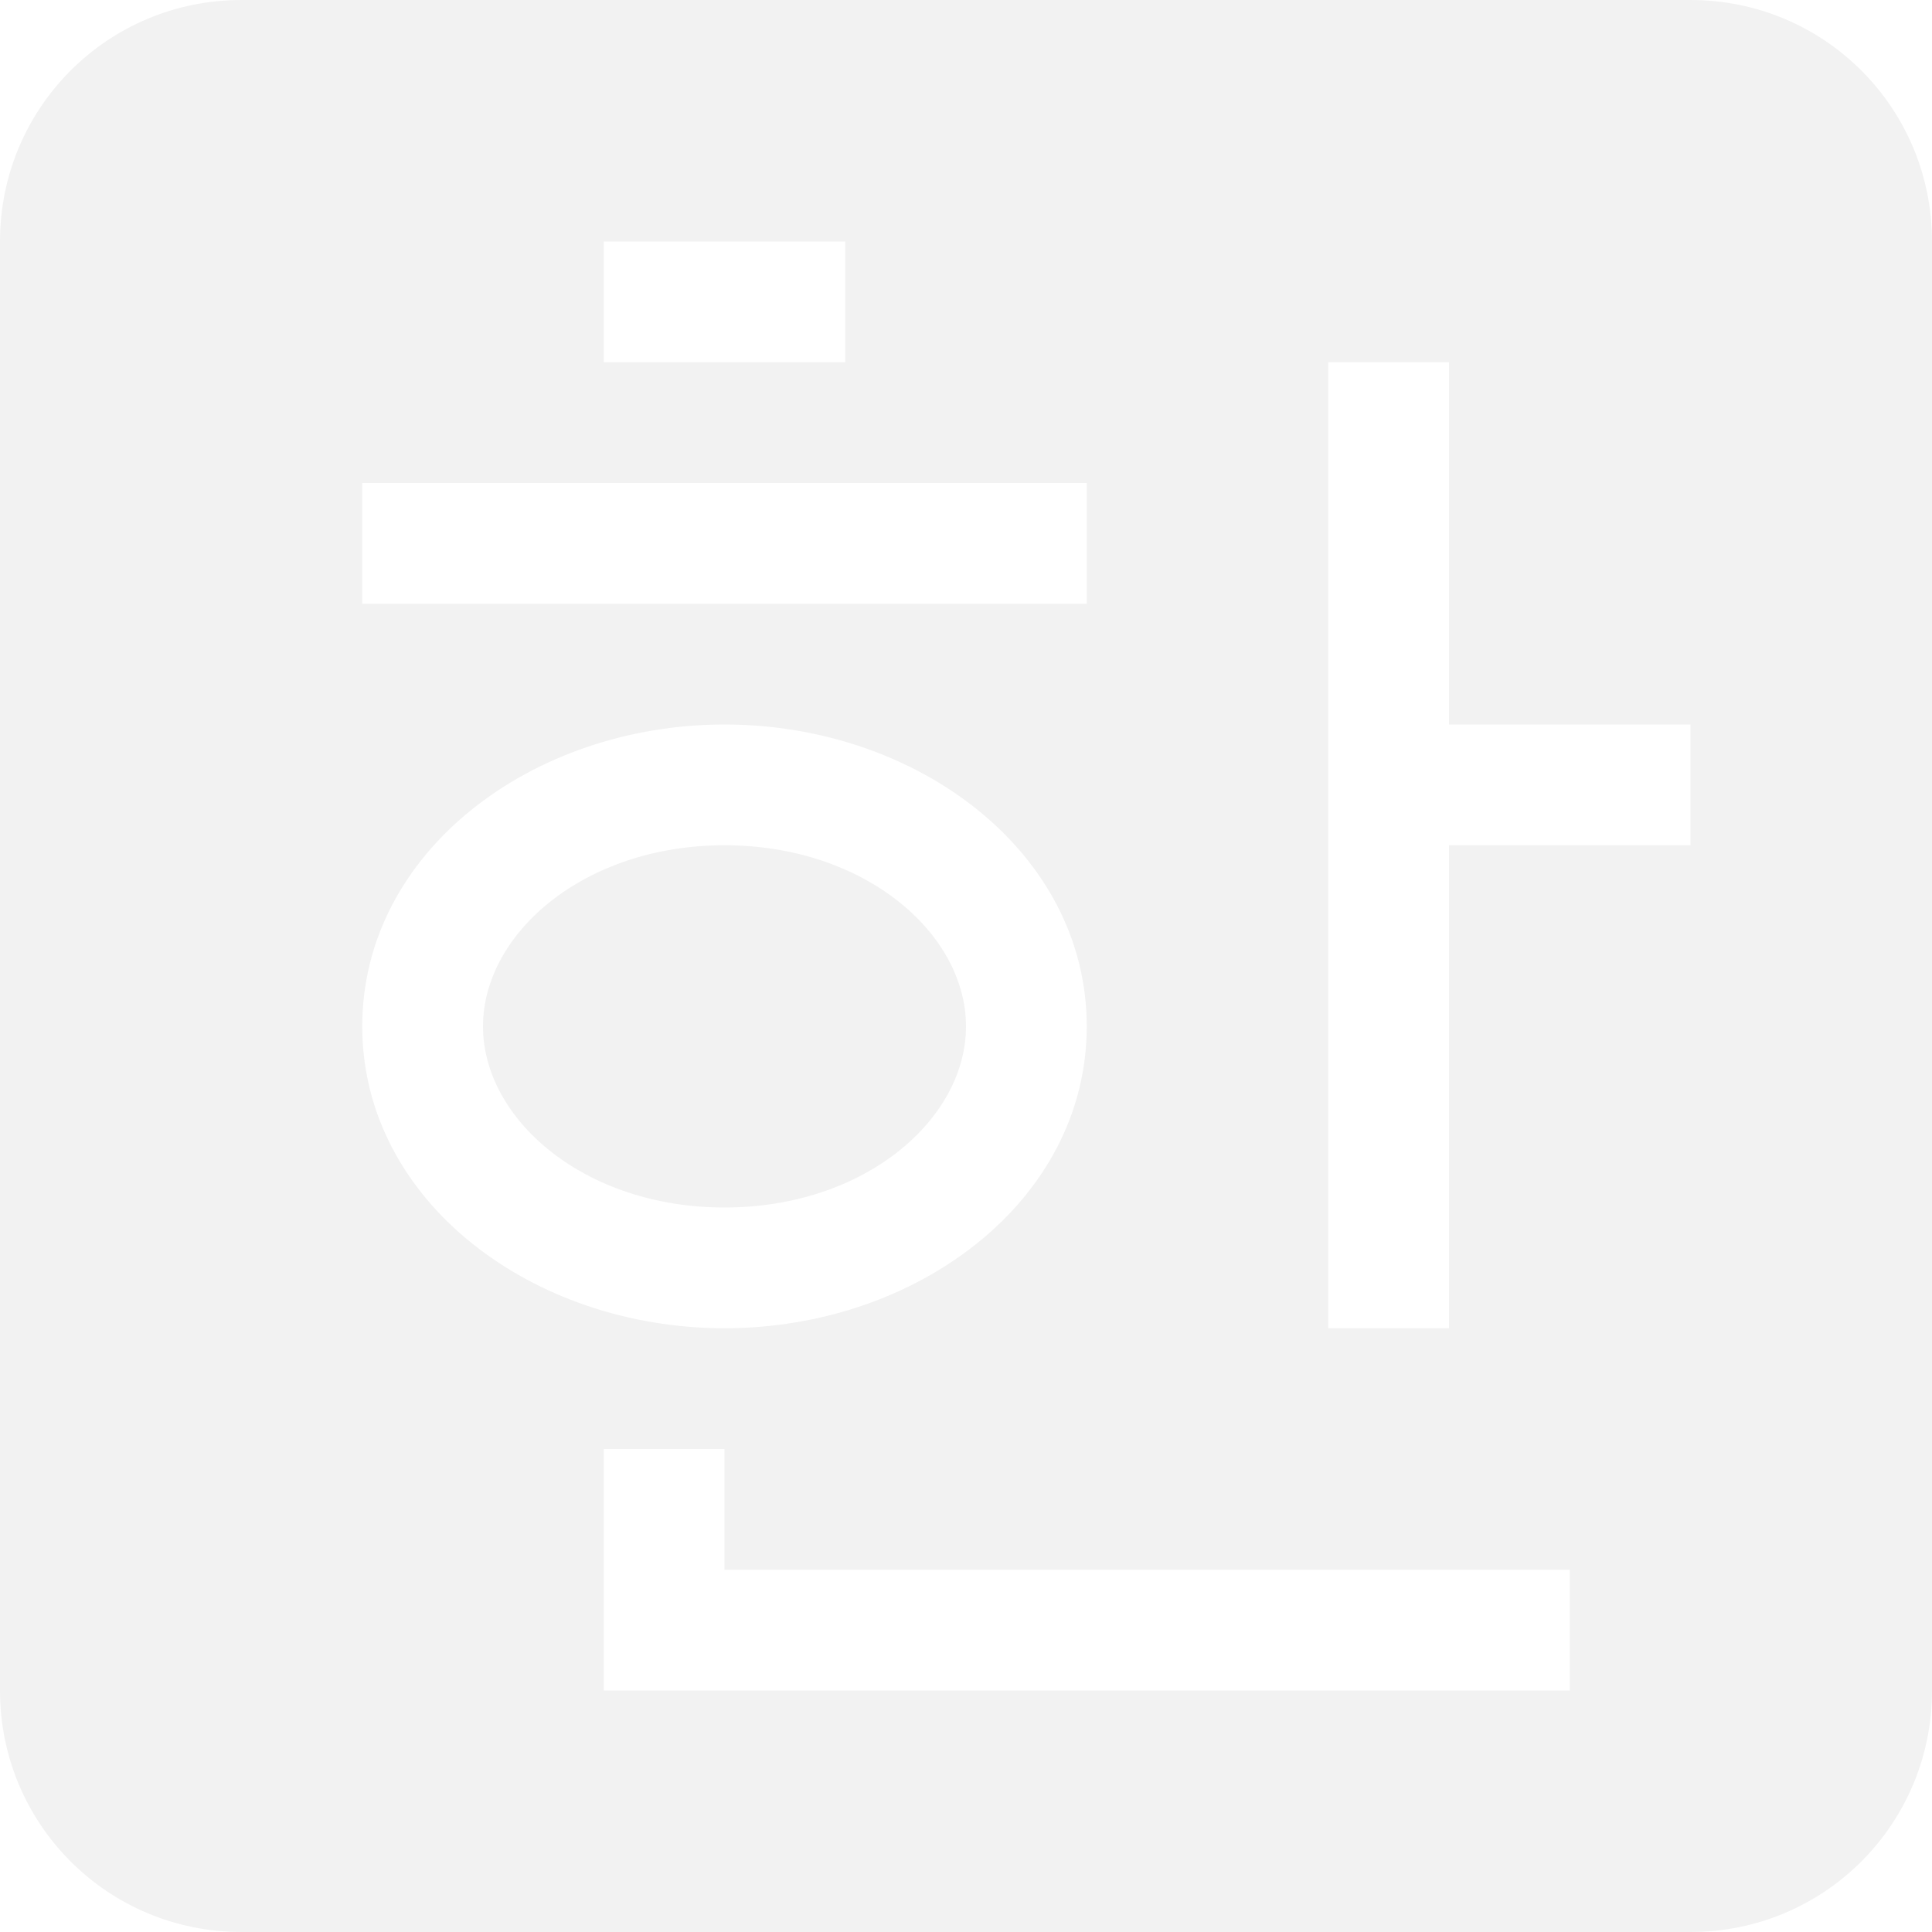
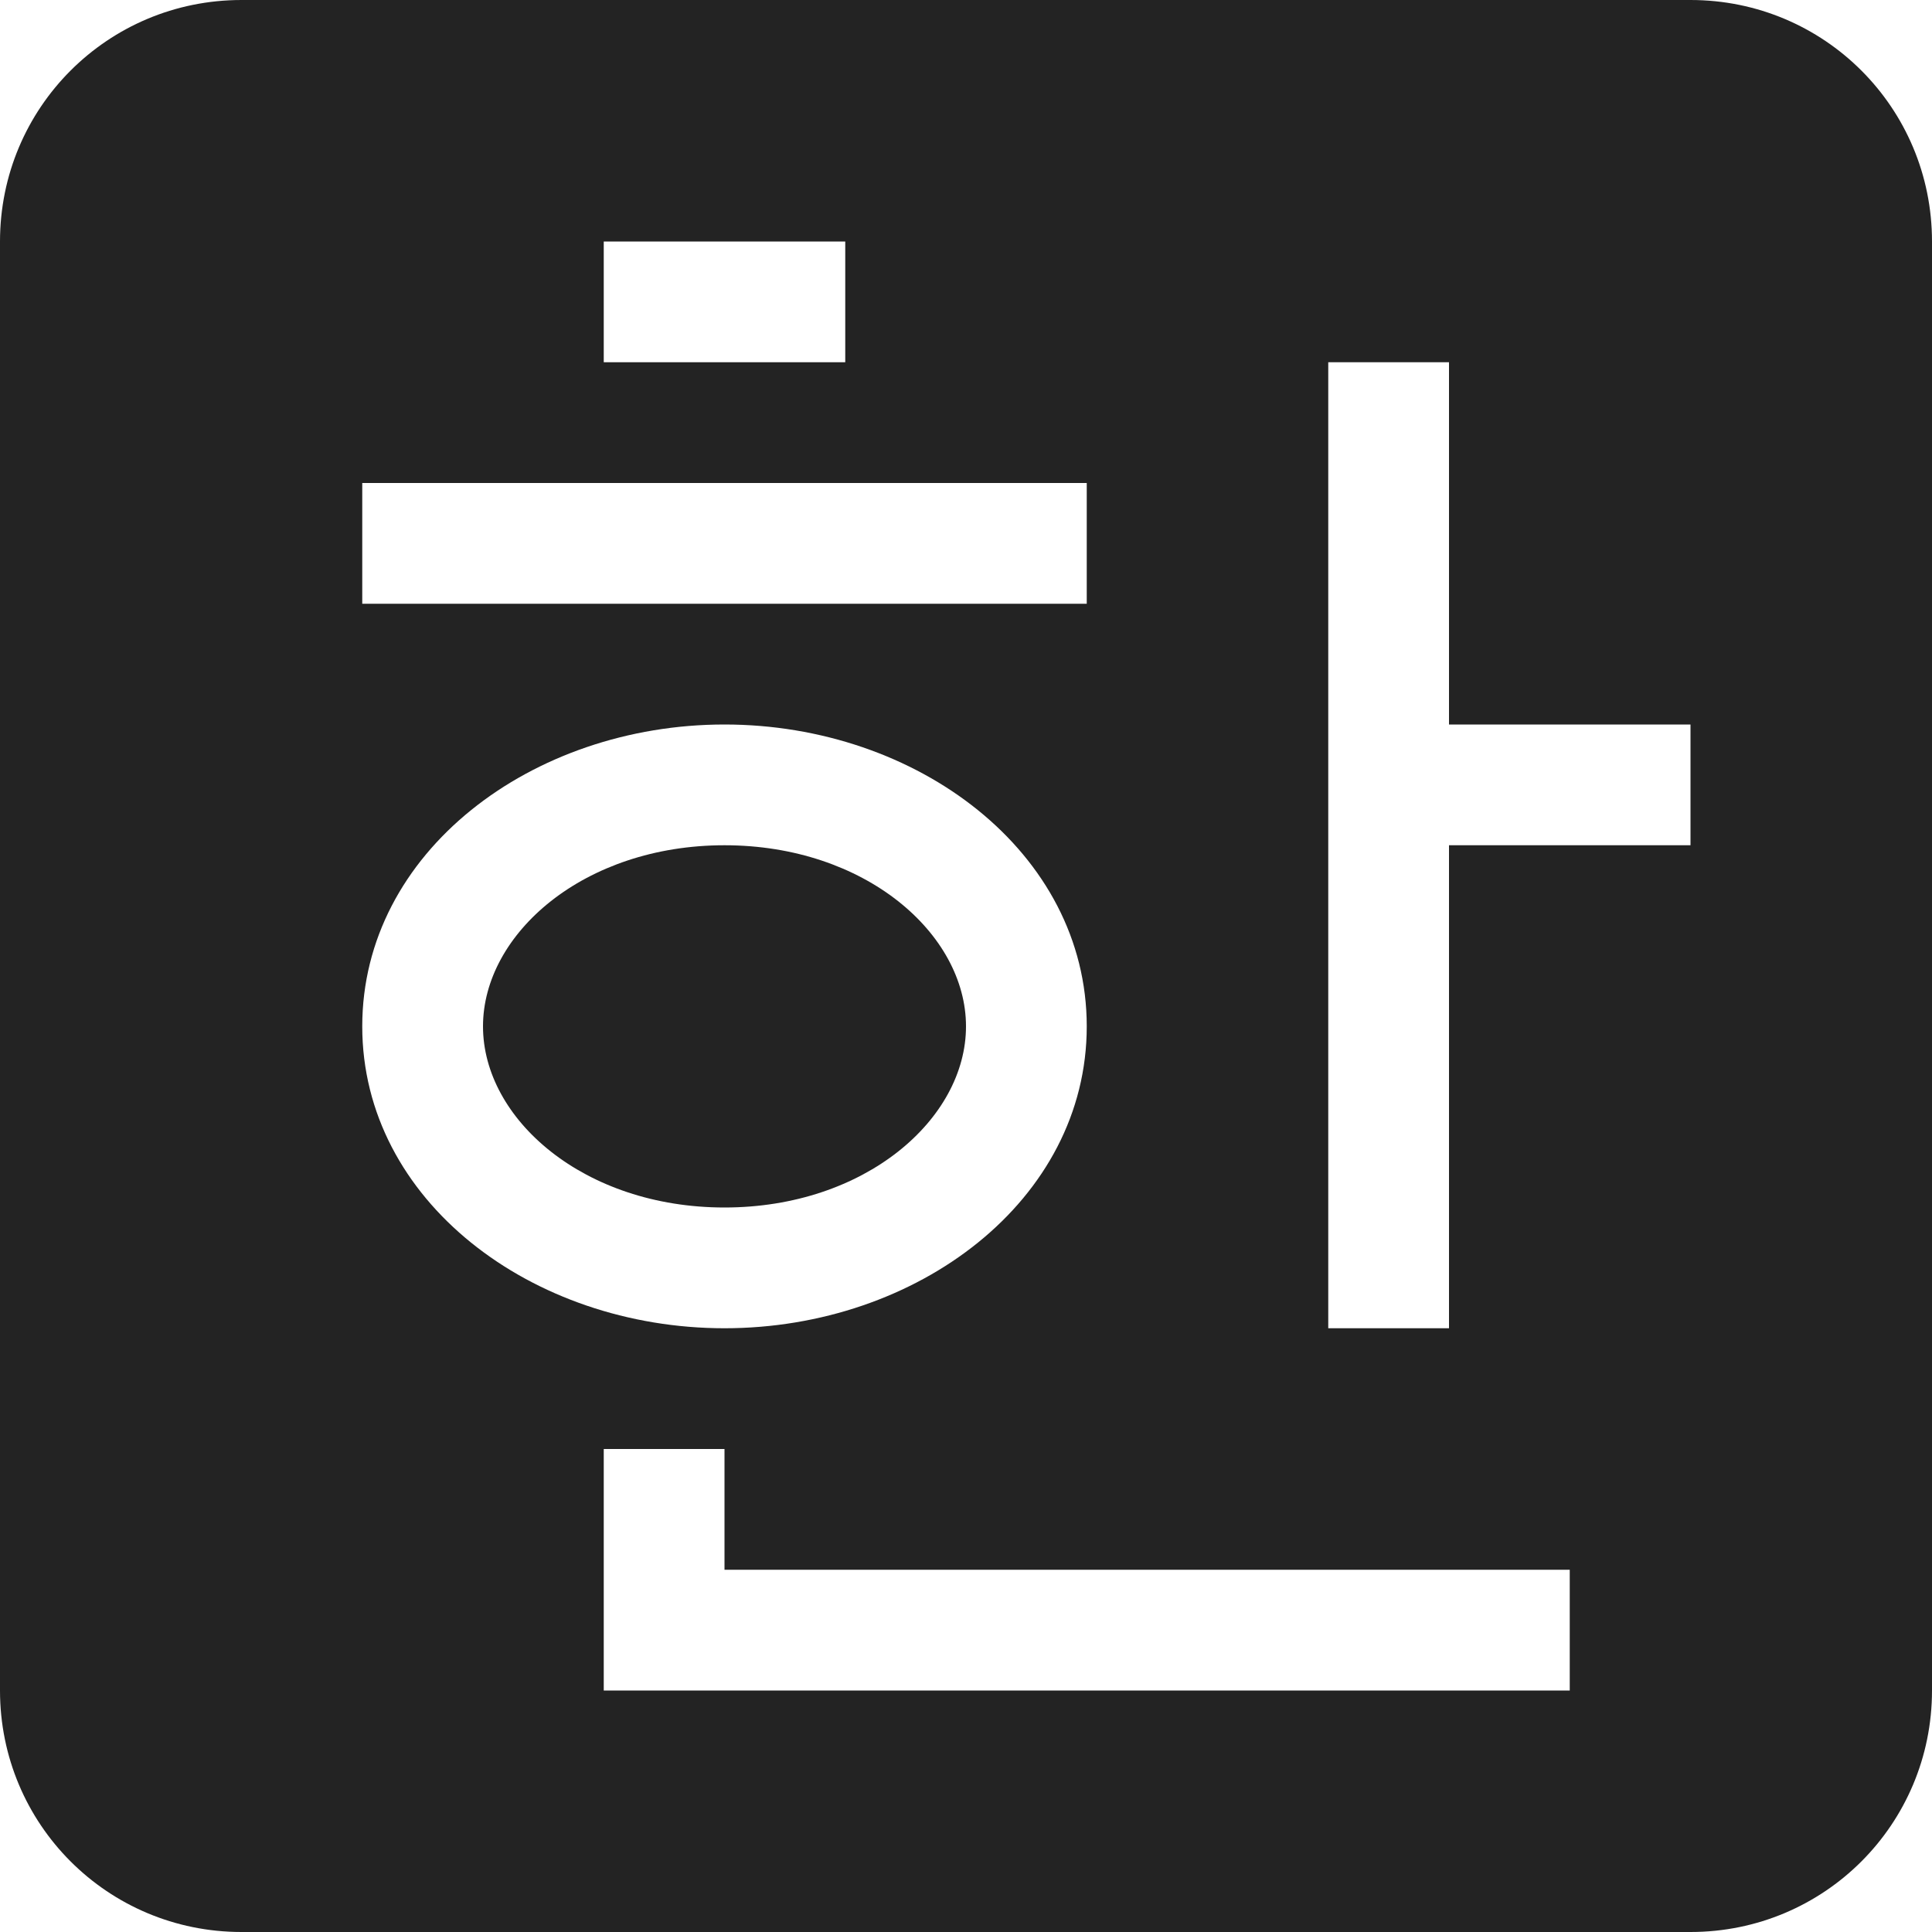
<svg xmlns="http://www.w3.org/2000/svg" width="16" height="16" version="1.1">
  <defs>
    <style id="current-color-scheme" type="text/css">
-    .ColorScheme-Text { color:#f2f2f2; } .ColorScheme-Highlight { color:#5294e2; }
+    .ColorScheme-Text { color:#232323; } .ColorScheme-Highlight { color:#5294e2; }
  </style>
  </defs>
  <path style="fill:currentColor" class="ColorScheme-Text" d="M 2,0 C 0.892,0 0,0.892 0,2 V 14 C 0,15.108 0.892,16 2,16 H 14 C 15.108,16 16,15.108 16,14 V 2 C 16,0.892 15.108,0 14,0 Z M 5,2 H 7 V 3 H 5 Z M 11,3 H 12 V 6 H 14 V 7 H 12 V 11 H 11 Z M 3,4 H 9 V 5 H 3 Z M 6,6 C 7.597,6 9,7.058 9,8.5 9,9.942 7.597,11 6,11 4.403,11 3,9.942 3,8.5 3,7.058 4.403,6 6,6 Z M 6,7 C 4.835,7 4,7.733 4,8.5 4,9.267 4.835,10 6,10 7.165,10 8,9.267 8,8.5 8,7.733 7.165,7 6,7 Z M 5,12 H 6 V 13 H 13 V 14 H 5 Z" />
</svg>
